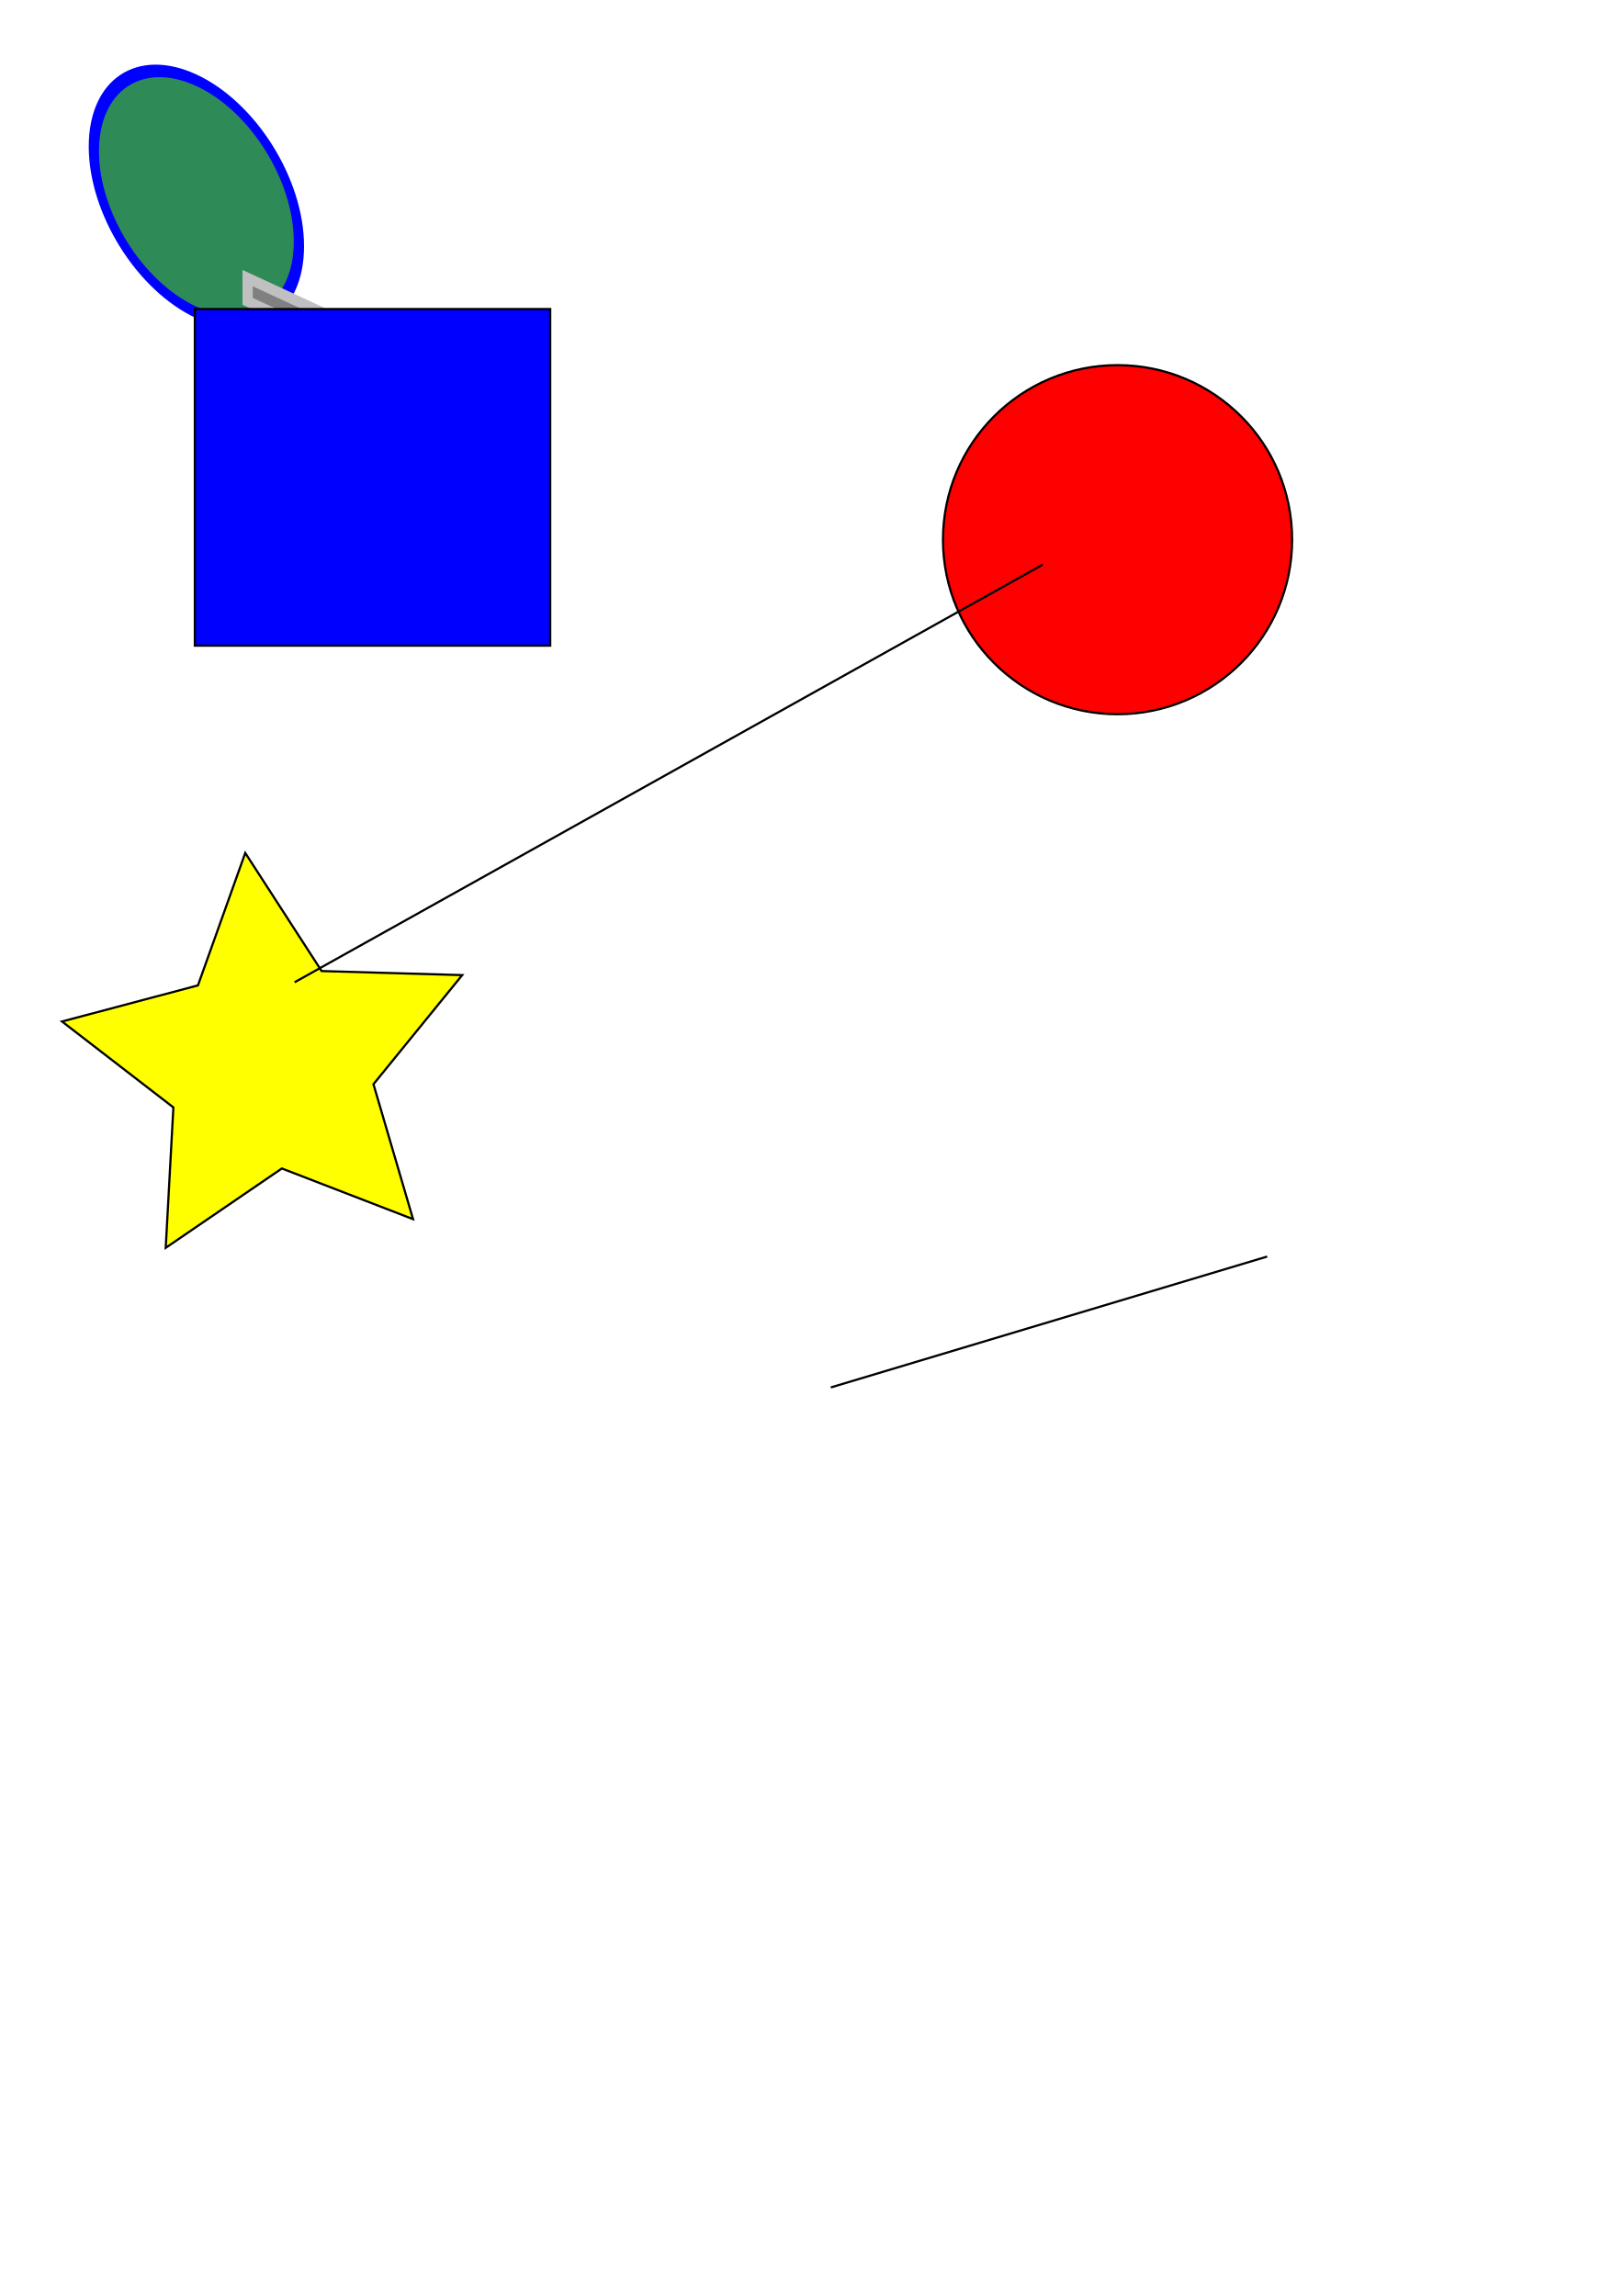
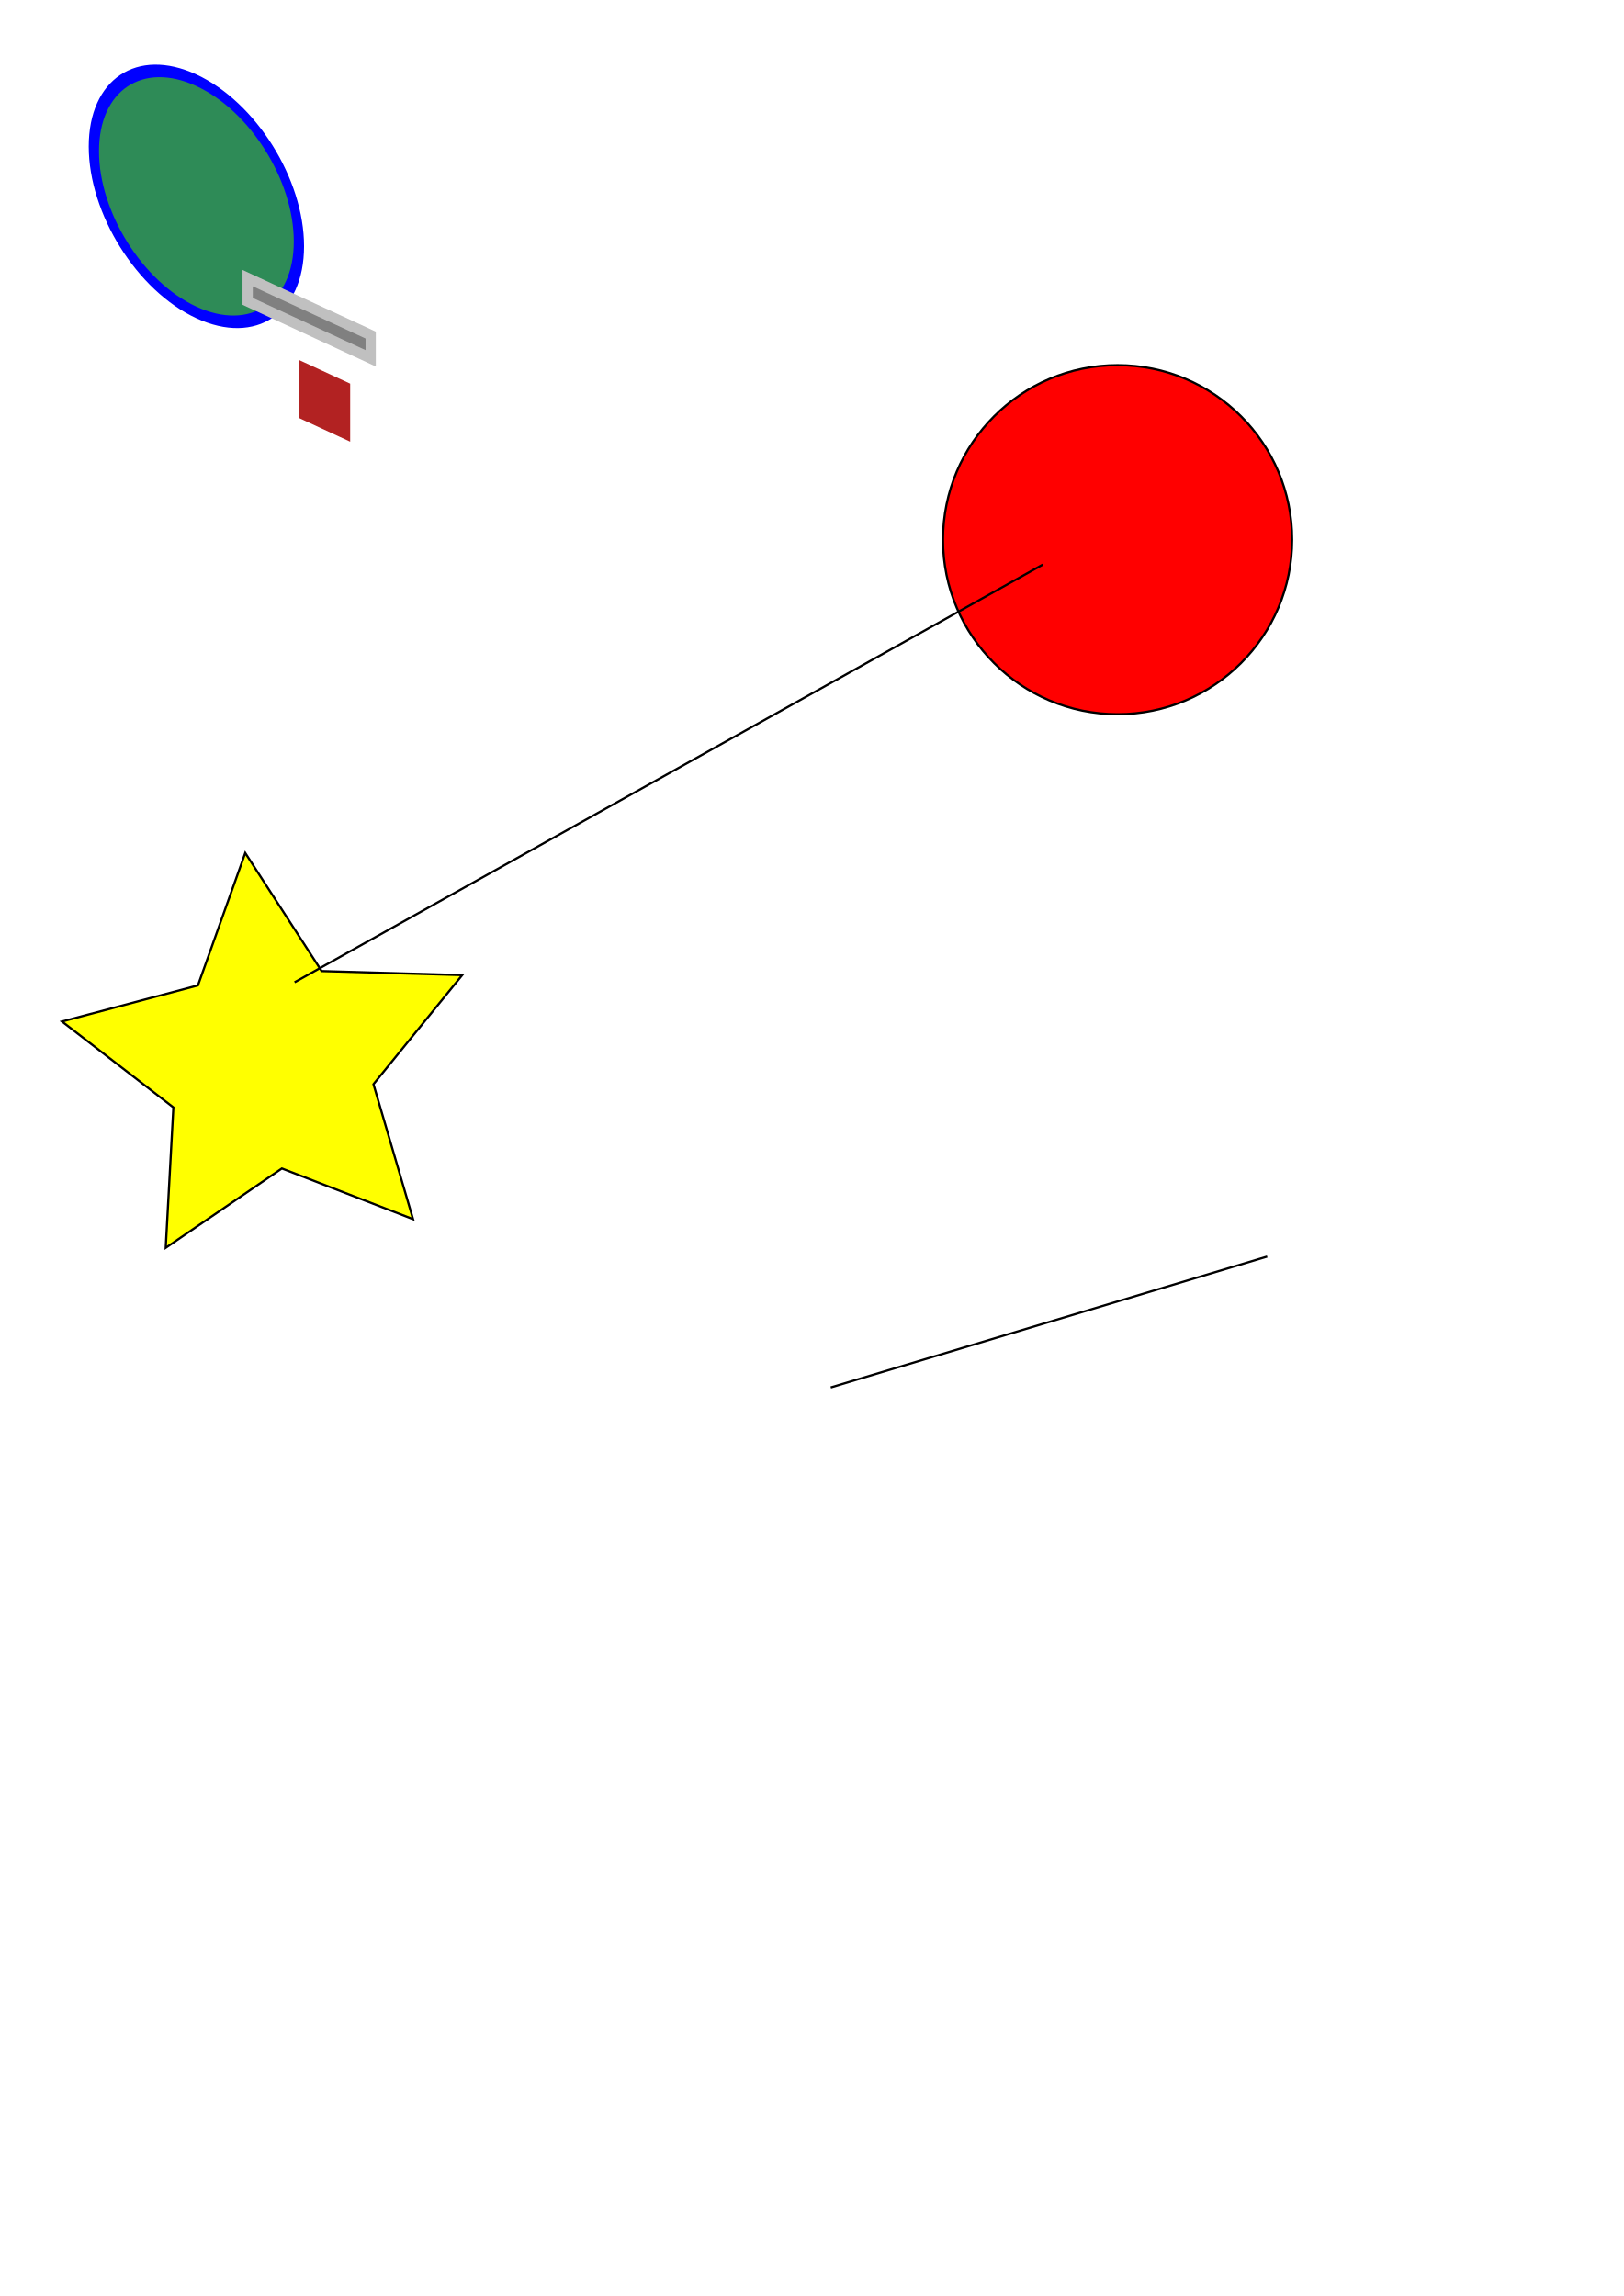
<svg xmlns="http://www.w3.org/2000/svg" width="744.094" height="1052.362" id="svg2" version="1.1">
  <defs id="defs4" />
  <g id="layer1" transform="translate(15, 15)">
    <g transform="scale(5) translate(15, 15) rotate(20) skewX(20) skewY(5)">
      <rect x="10" y="10" width="5" height="5" fill="firebrick" />
      <circle r="10" fill="seagreen" stroke="blue" />
      <rect x="5" y="5" width="12" height="2" fill="gray" stroke="silver" />
    </g>
-     <rect style="fill:#0000ff;fill-rule:evenodd;stroke:#000000;stroke-width:1px;stroke-linecap:butt;stroke-linejoin:miter;stroke-opacity:1" id="rect2985" width="162.857" height="154.286" x="74.286" y="126.648" />
    <path style="fill:#ffff00;fill-rule:evenodd;stroke:#000000;stroke-width:1px;stroke-linecap:butt;stroke-linejoin:miter;stroke-opacity:1" id="path2991" d="m 174.286,543.791 -60.125,-23.222 -53.215,36.364 3.506,-64.358 -51.029,-39.374 62.291,-16.553 21.678,-60.699 34.992,54.127 64.427,1.86 -40.665,50.006 z" />
    <path style="fill:#ff0000;fill-rule:evenodd;stroke:#000000;stroke-width:1px;stroke-linecap:butt;stroke-linejoin:miter;stroke-opacity:1" id="path2993" d="m 577.143,232.362 a 80,80 0 1 1 -160,0 80,80 0 1 1 160,0 z" />
    <path style="fill:none;stroke:#000000;stroke-width:1px;stroke-linecap:butt;stroke-linejoin:miter;stroke-opacity:1" d="M 120,435.219 462.857,243.791" id="path2995" />
    <path style="fill:none;stroke:#000000;stroke-width:1px;stroke-linecap:butt;stroke-linejoin:miter;stroke-opacity:1" d="m 365.714,620.934 200,-60" id="path2997" />
  </g>
</svg>
